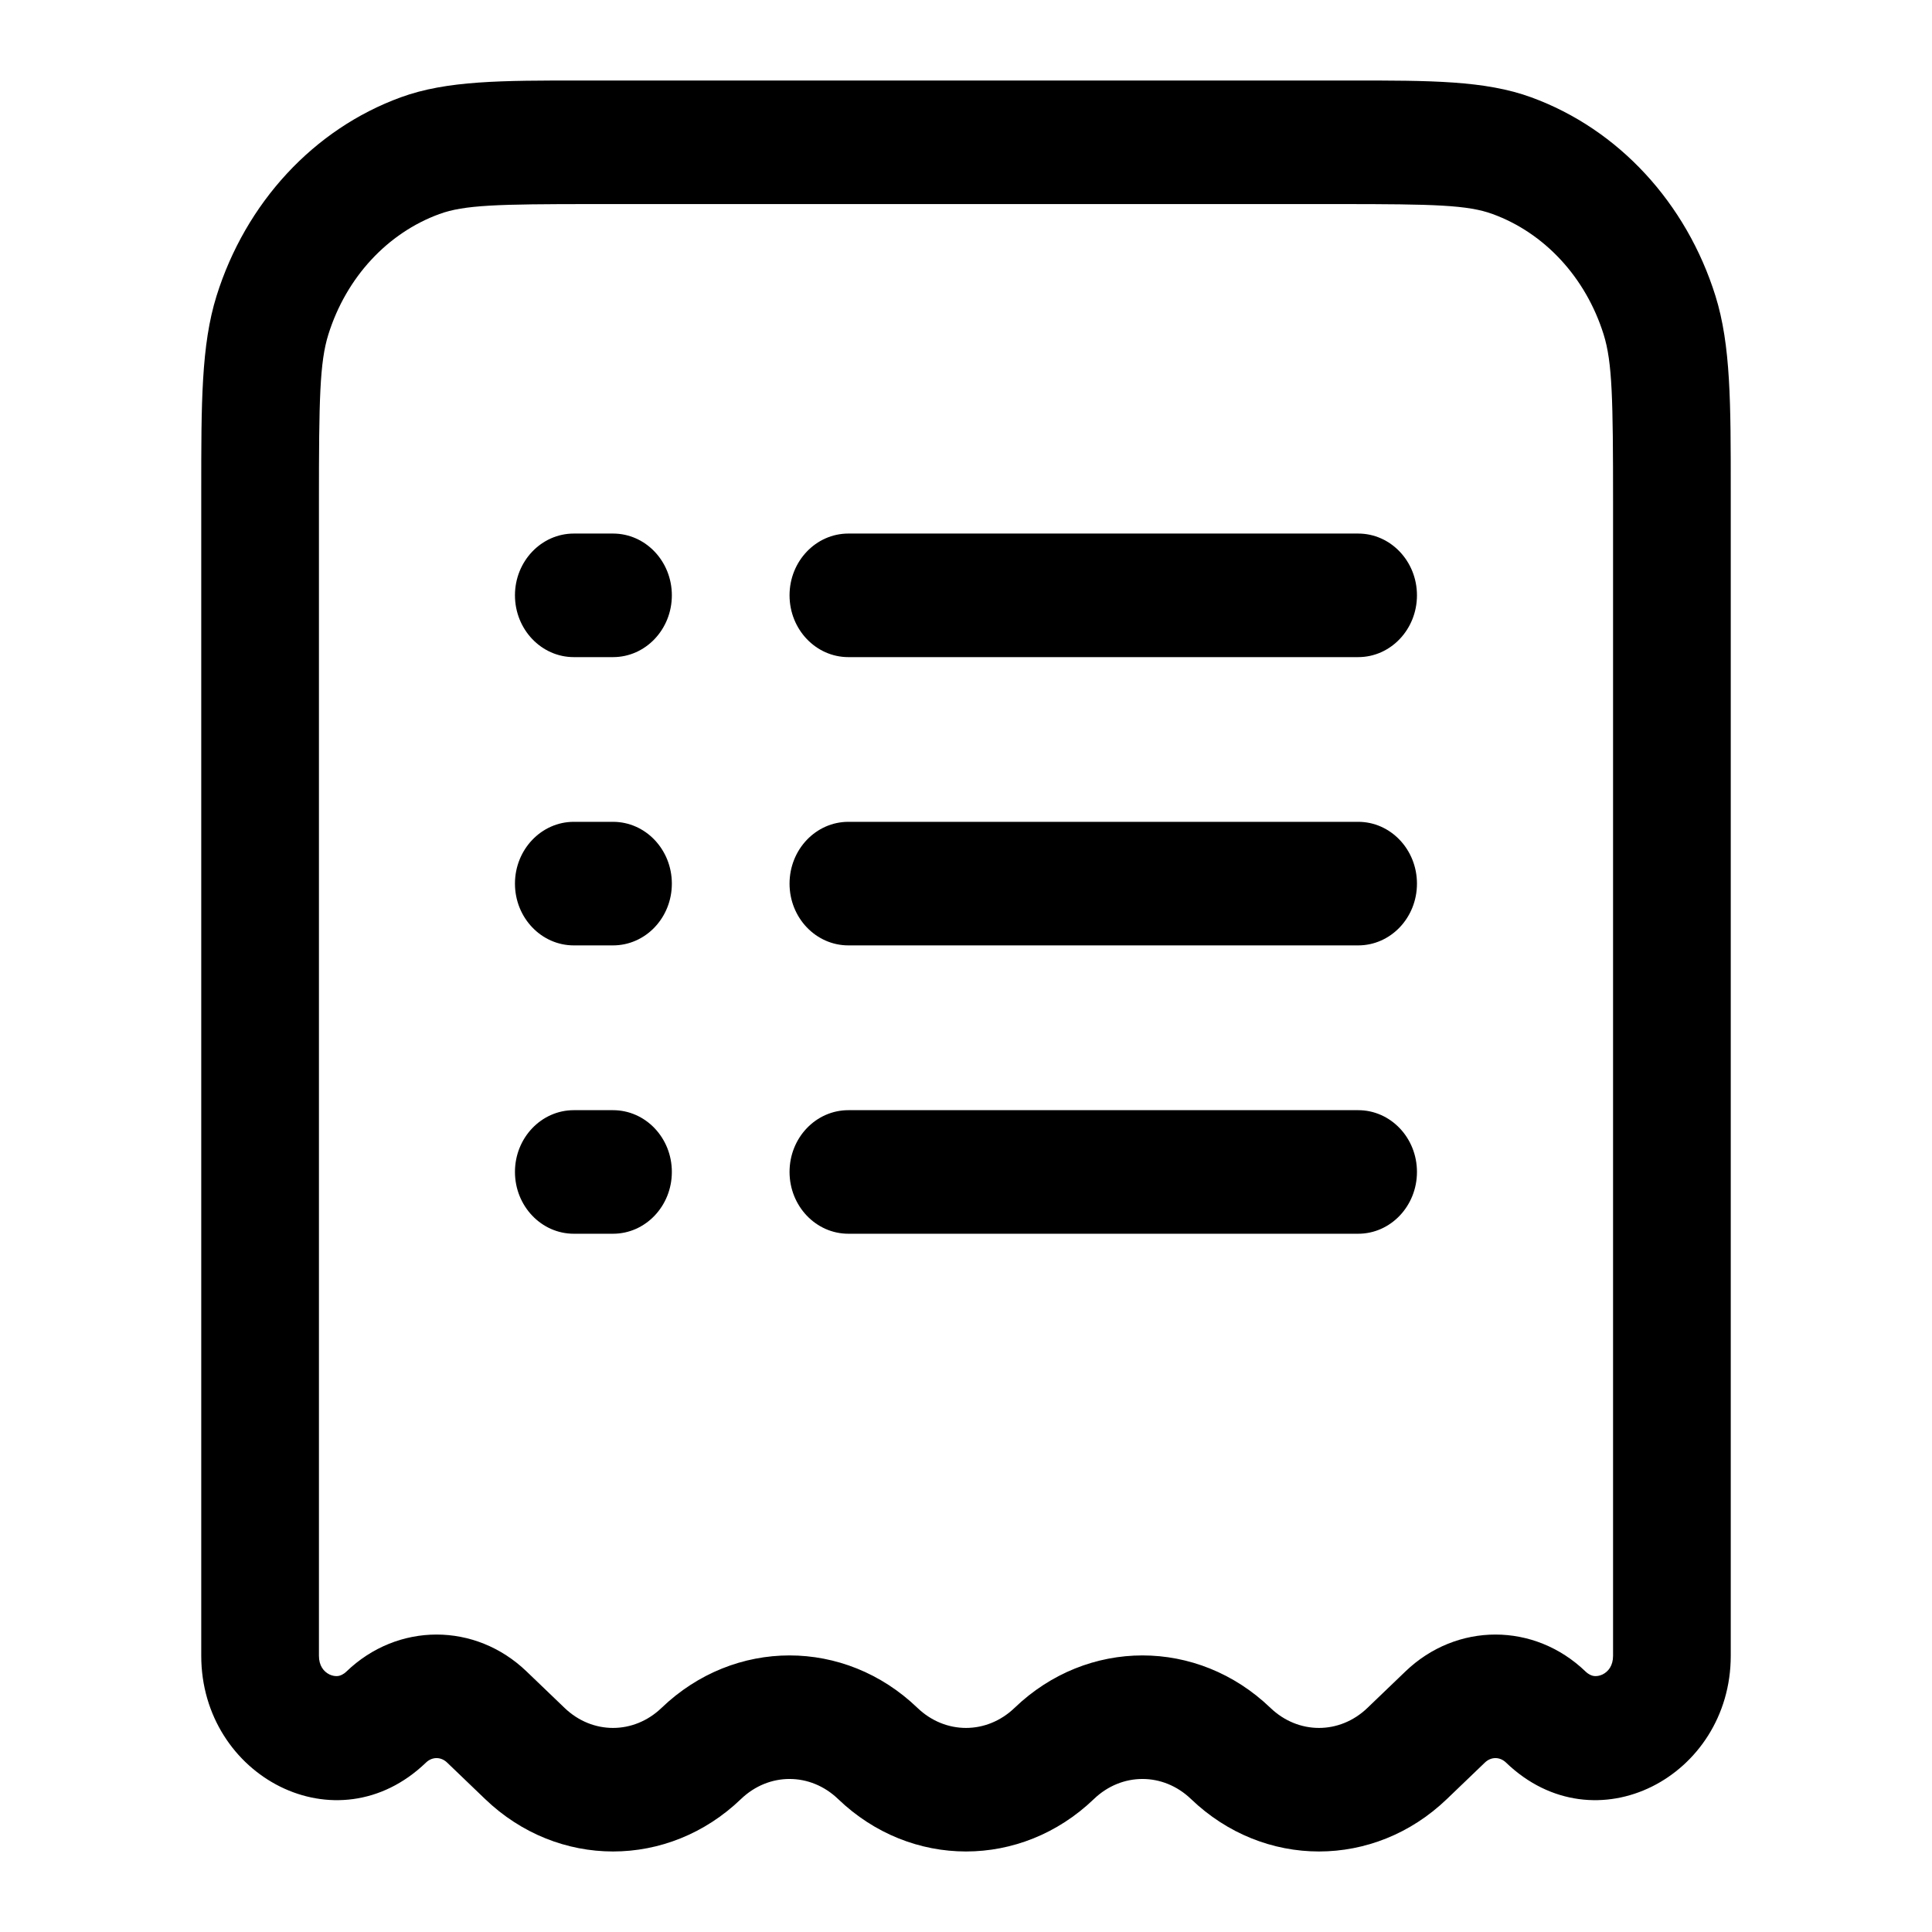
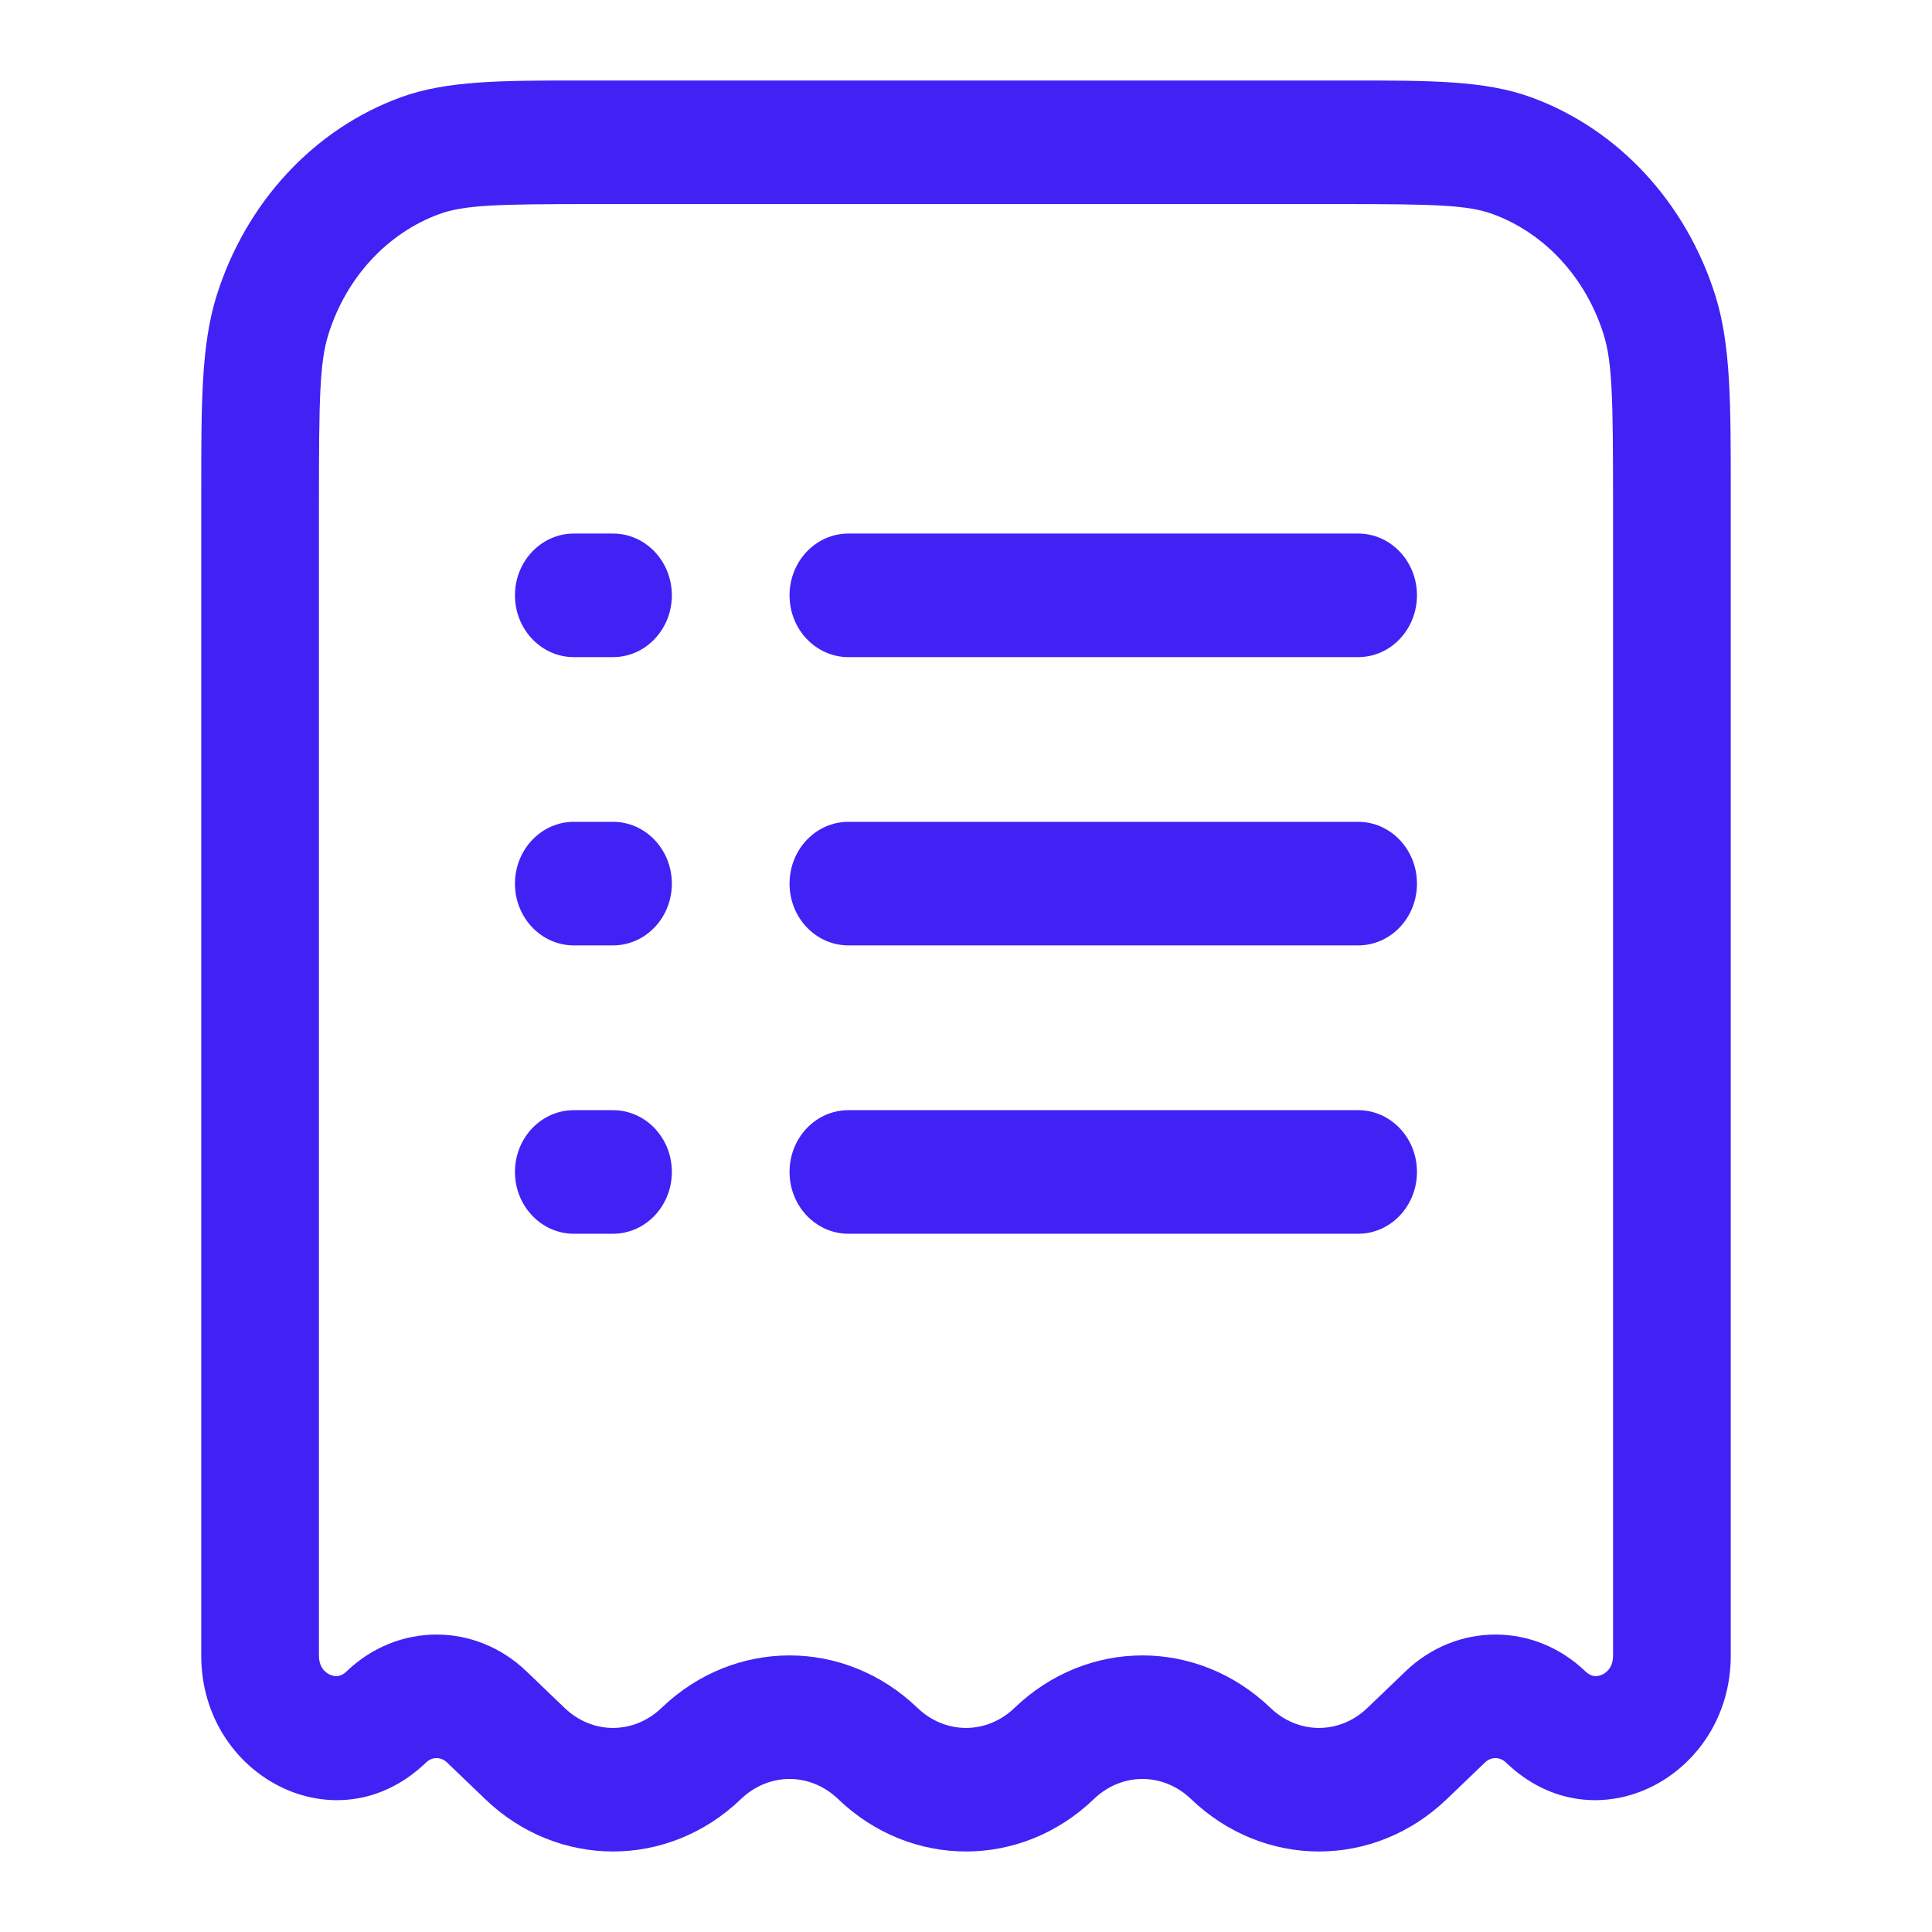
<svg xmlns="http://www.w3.org/2000/svg" width="24" height="24" viewBox="0 0 24 24" fill="none">
  <g id="Receipt">
    <mask id="mask0_114_3070" style="mask-type:alpha" maskUnits="userSpaceOnUse" x="2" y="1" width="20" height="22">
      <path id="vector" fill-rule="evenodd" clip-rule="evenodd" d="M7.224 1C7.271 1 7.319 1 7.367 1H16.633C16.681 1 16.729 1 16.776 1C17.766 1 18.448 0.999 19.022 1.209C20.107 1.605 20.949 2.522 21.31 3.676L20.615 3.916L21.31 3.676C21.501 4.287 21.5 5.014 21.5 6.092C21.5 6.141 21.5 6.189 21.5 6.239V20.569C21.5 22.068 19.817 22.961 18.709 21.896C18.632 21.821 18.522 21.821 18.445 21.896L17.974 22.348C17.07 23.217 15.7 23.217 14.795 22.348C14.449 22.016 13.935 22.016 13.589 22.348C12.685 23.217 11.315 23.217 10.411 22.348C10.065 22.016 9.551 22.016 9.205 22.348C8.301 23.217 6.93 23.217 6.026 22.348L5.555 21.896C5.478 21.821 5.368 21.821 5.291 21.896C4.183 22.961 2.5 22.068 2.5 20.569V6.239C2.5 6.189 2.5 6.141 2.5 6.092C2.5 5.014 2.499 4.287 2.69 3.676C3.051 2.522 3.893 1.605 4.978 1.209C5.552 0.999 6.234 1 7.224 1ZM7.367 2.535C6.177 2.535 5.767 2.546 5.458 2.659C4.816 2.893 4.302 3.443 4.079 4.155C3.971 4.501 3.962 4.958 3.962 6.239V20.569C3.962 20.691 4.02 20.765 4.093 20.801C4.131 20.819 4.169 20.824 4.2 20.82C4.227 20.816 4.263 20.803 4.304 20.764C4.94 20.152 5.906 20.152 6.542 20.764L7.013 21.216C7.358 21.548 7.872 21.548 8.218 21.216C9.123 20.347 10.493 20.347 11.397 21.216C11.743 21.548 12.257 21.548 12.603 21.216C13.507 20.347 14.877 20.347 15.782 21.216C16.128 21.548 16.642 21.548 16.987 21.216L17.458 20.764C18.094 20.152 19.06 20.152 19.696 20.764C19.737 20.803 19.773 20.816 19.8 20.82C19.831 20.824 19.869 20.819 19.907 20.801C19.98 20.765 20.038 20.691 20.038 20.569V6.239C20.038 4.958 20.029 4.501 19.921 4.155C19.698 3.443 19.184 2.893 18.542 2.659C18.233 2.546 17.823 2.535 16.633 2.535H7.367ZM6.397 7.395C6.397 6.972 6.725 6.628 7.128 6.628H7.615C8.019 6.628 8.346 6.972 8.346 7.395C8.346 7.819 8.019 8.163 7.615 8.163H7.128C6.725 8.163 6.397 7.819 6.397 7.395ZM9.808 7.395C9.808 6.972 10.135 6.628 10.539 6.628H16.872C17.275 6.628 17.602 6.972 17.602 7.395C17.602 7.819 17.275 8.163 16.872 8.163H10.539C10.135 8.163 9.808 7.819 9.808 7.395ZM6.397 10.977C6.397 10.553 6.725 10.209 7.128 10.209H7.615C8.019 10.209 8.346 10.553 8.346 10.977C8.346 11.401 8.019 11.744 7.615 11.744H7.128C6.725 11.744 6.397 11.401 6.397 10.977ZM9.808 10.977C9.808 10.553 10.135 10.209 10.539 10.209H16.872C17.275 10.209 17.602 10.553 17.602 10.977C17.602 11.401 17.275 11.744 16.872 11.744H10.539C10.135 11.744 9.808 11.401 9.808 10.977ZM6.397 14.558C6.397 14.134 6.725 13.791 7.128 13.791H7.615C8.019 13.791 8.346 14.134 8.346 14.558C8.346 14.982 8.019 15.326 7.615 15.326H7.128C6.725 15.326 6.397 14.982 6.397 14.558ZM9.808 14.558C9.808 14.134 10.135 13.791 10.539 13.791H16.872C17.275 13.791 17.602 14.134 17.602 14.558C17.602 14.982 17.275 15.326 16.872 15.326H10.539C10.135 15.326 9.808 14.982 9.808 14.558Z" fill="black" />
    </mask>
    <g mask="url(#mask0_114_3070)">
-       <rect id="color" y="-1.52588e-05" width="24" height="24" fill="currentColor" />
+       <rect id="color" y="-1.52588e-05" width="24" height="24" fill="#4022F5" />
    </g>
  </g>
</svg>
